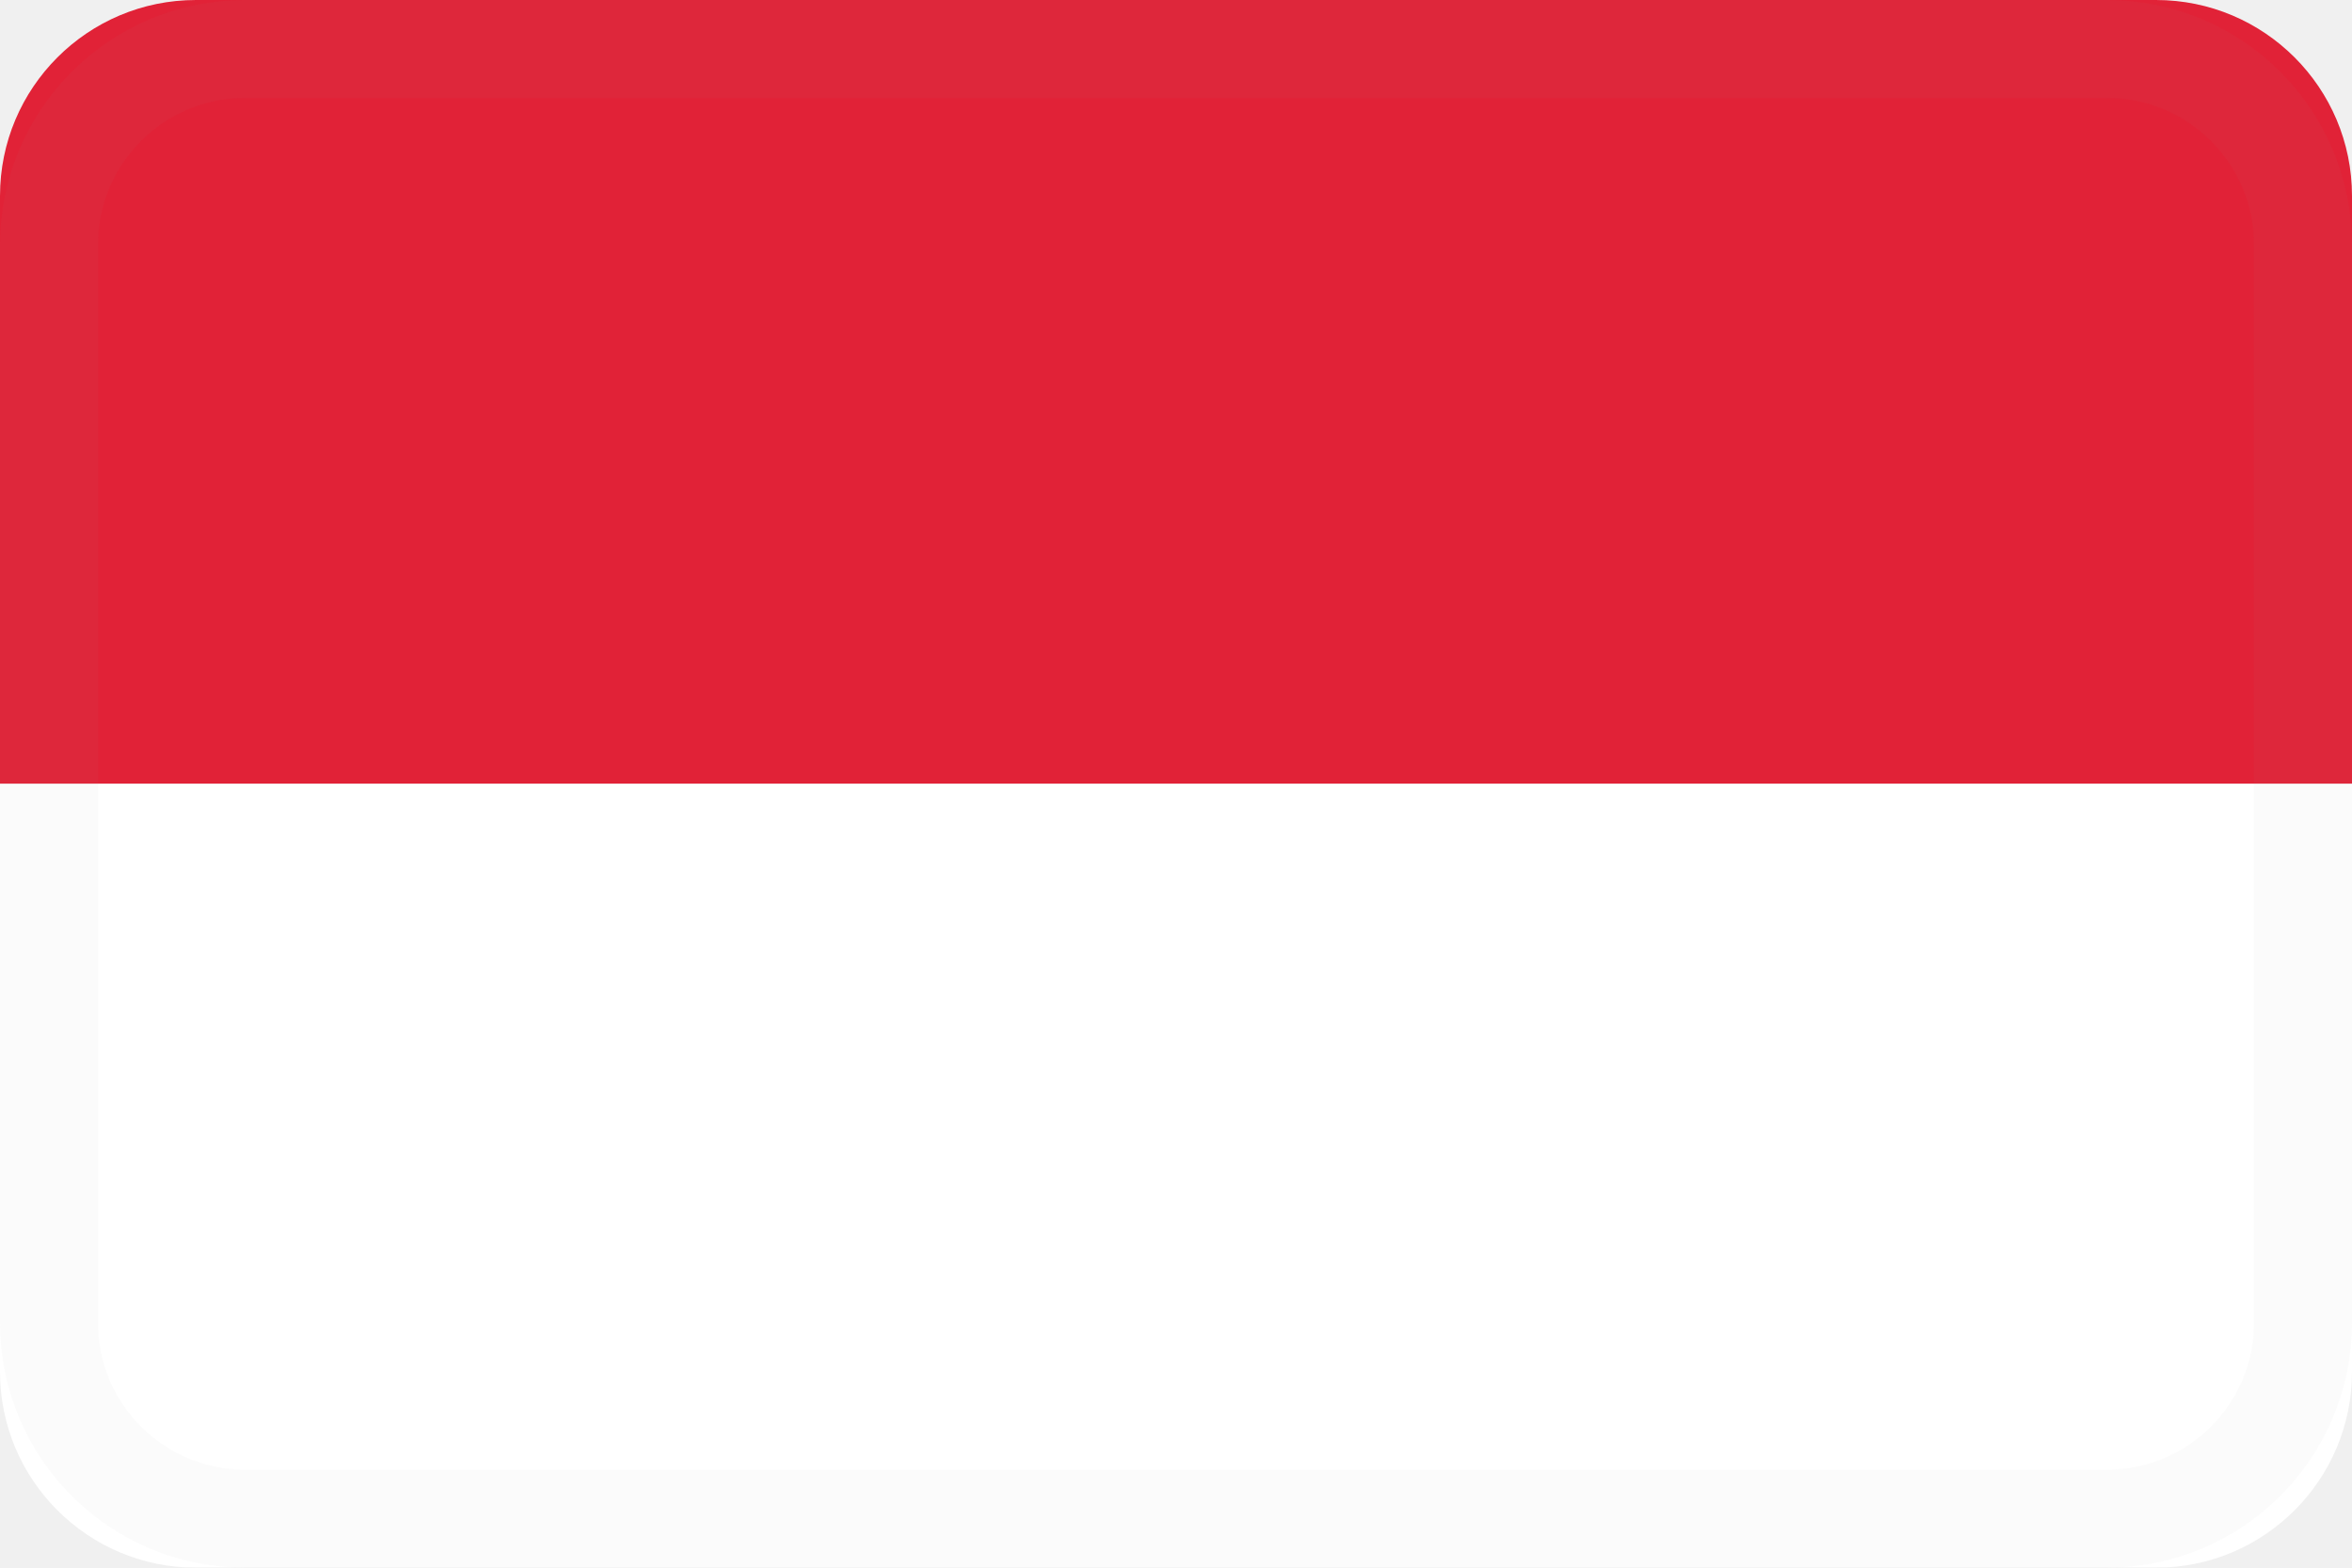
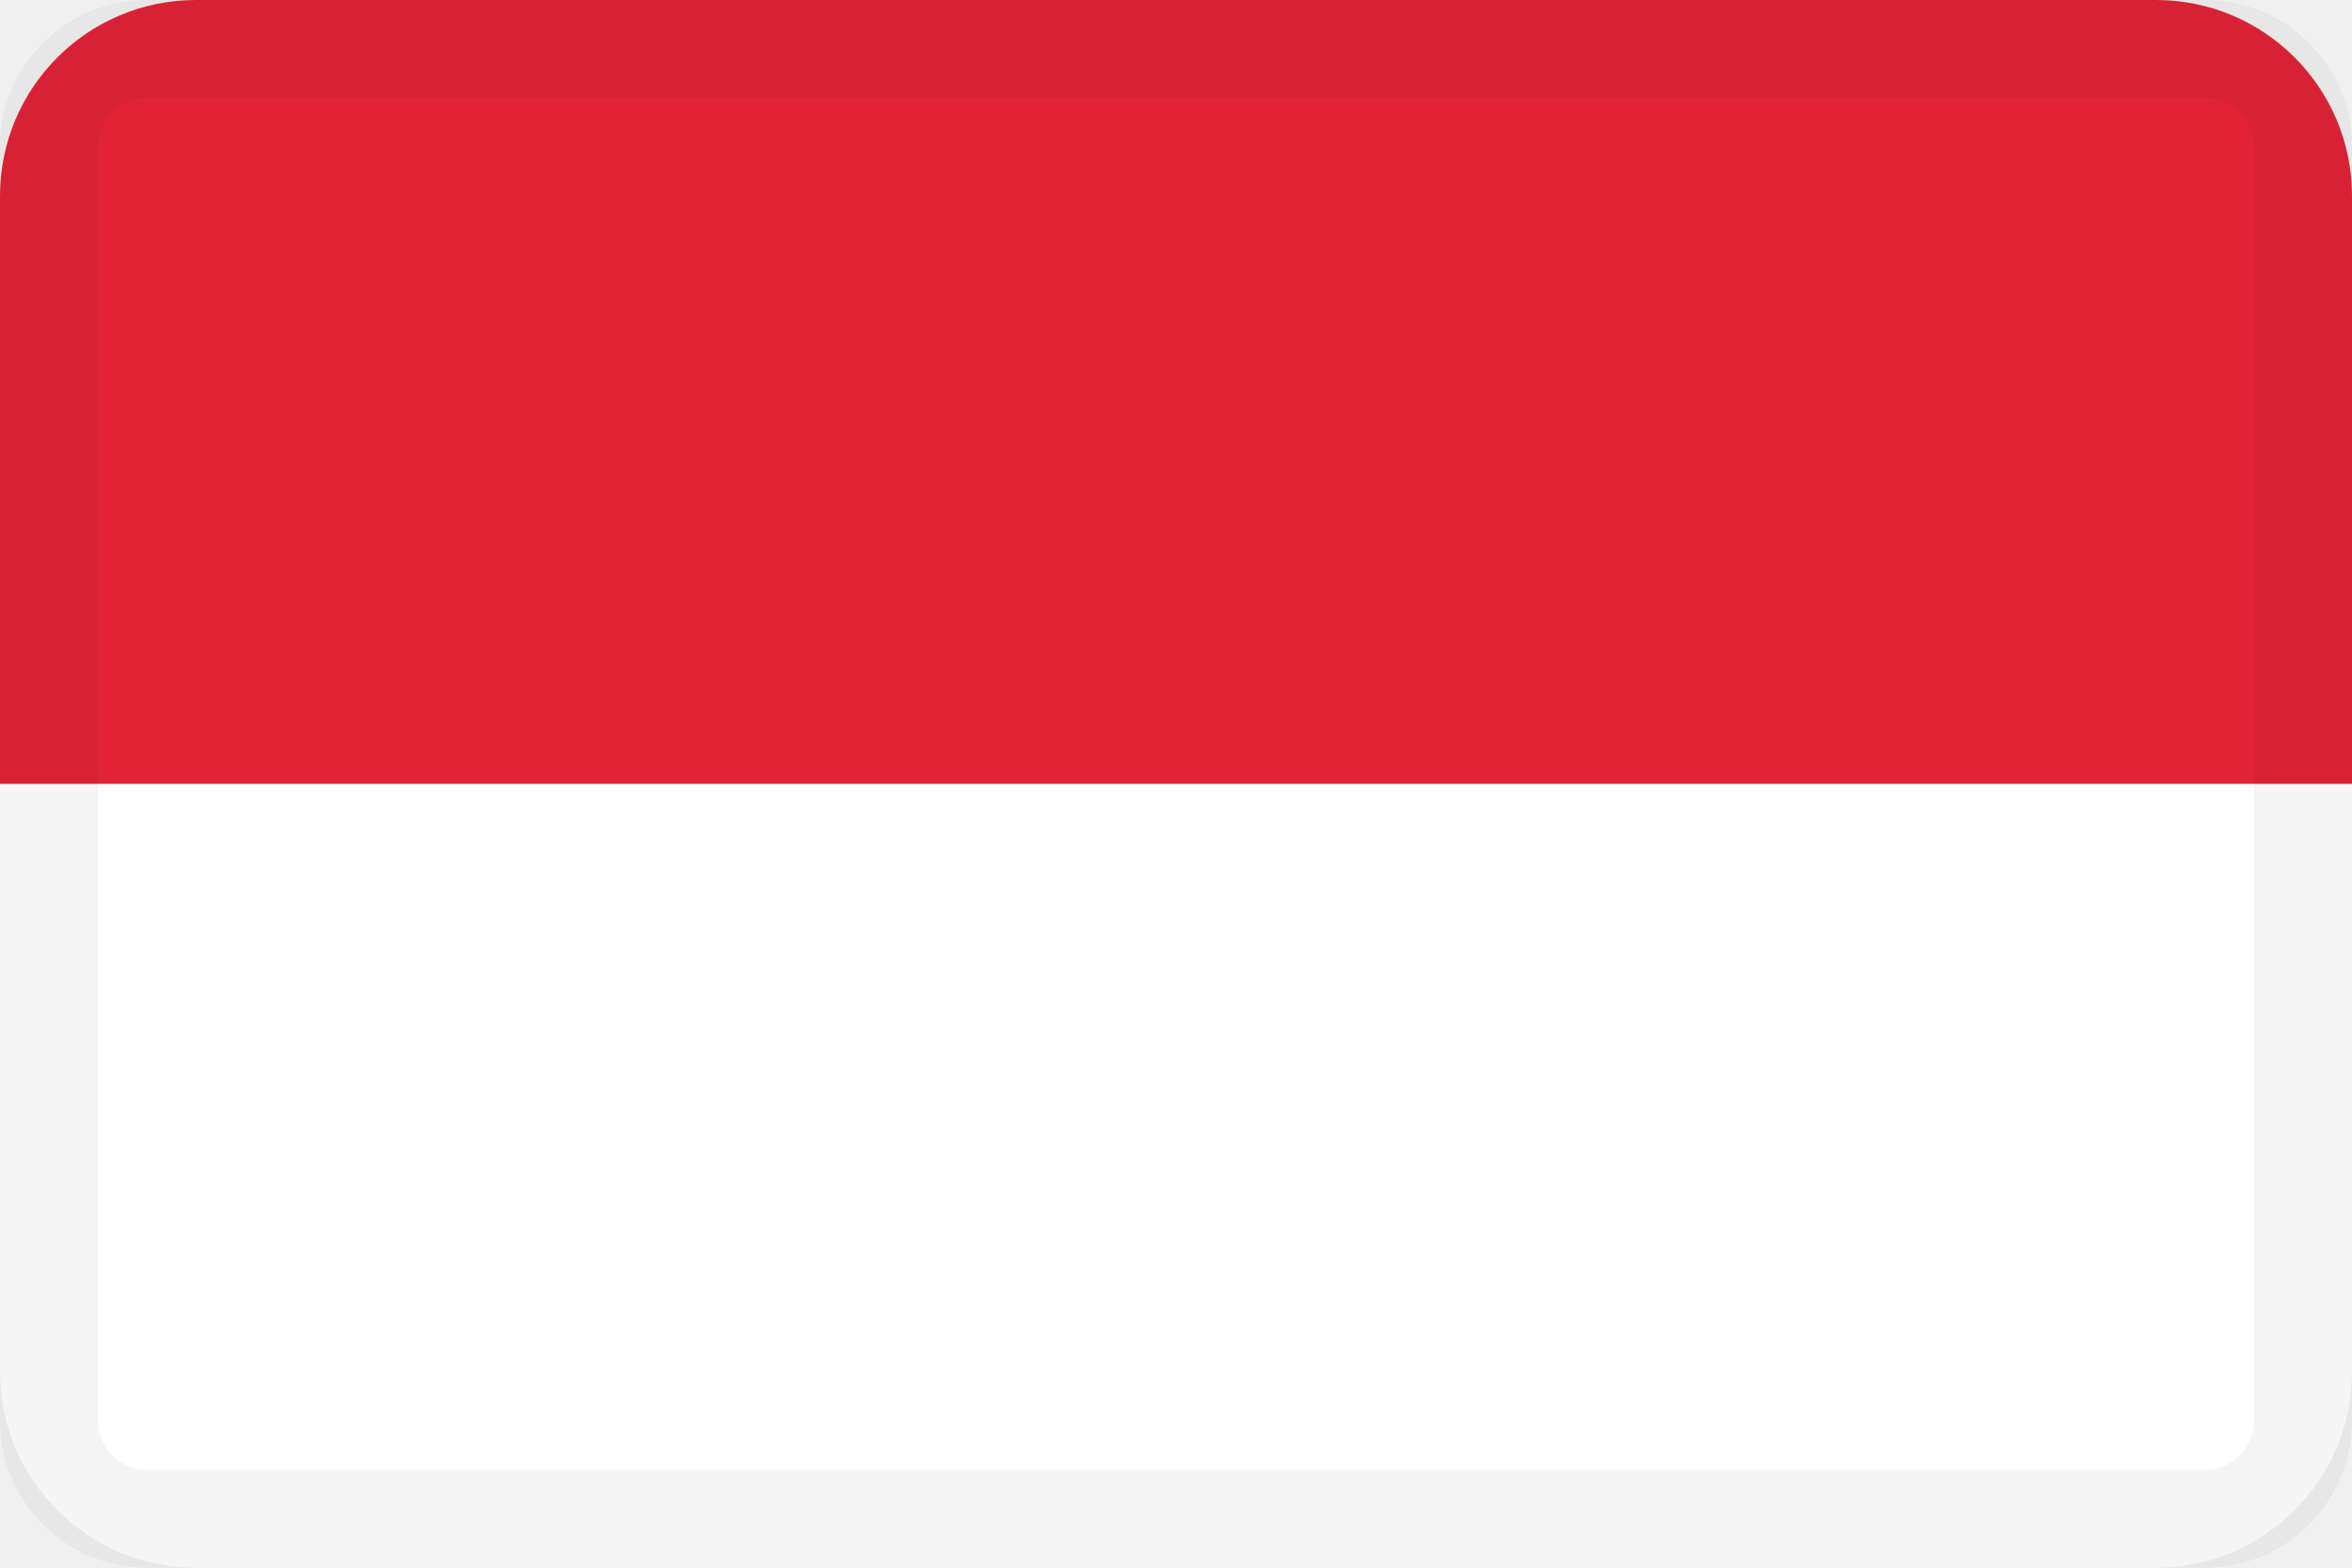
- <svg xmlns="http://www.w3.org/2000/svg" xmlns:xlink="http://www.w3.org/1999/xlink" width="36" height="24">
-   <defs>
-     <rect id="a" width="36" height="24" rx="3" />
-   </defs>
-   <g fill="none" fill-rule="evenodd">
-     <mask id="b" fill="#fff">
-       <use xlink:href="#a" />
-     </mask>
-     <path fill="#E12237" d="M0 0h36v12H0z" mask="url(#b)" />
-     <path fill="#fff" d="M0 12h36v12H0z" mask="url(#b)" />
-     <rect width="34.5" height="22.5" x=".75" y=".75" stroke="#a9a9a9" stroke-opacity=".04" stroke-width="1.5" mask="url(#b)" rx="3" />
+ <svg xmlns="http://www.w3.org/2000/svg" width="24" height="16">
+   <g fill="none">
+     <path d="M0 8h24v6a2 2 0 01-2 2H2a2 2 0 01-2-2V8z" fill="#FFF" />
+     <path d="M2 0h20a2 2 0 012 2v6H0V2a2 2 0 012-2z" fill="#E12237" />
+     <rect stroke-opacity=".04" stroke="#000" x=".5" y=".5" width="23" height="15" rx="1" />
  </g>
</svg>
